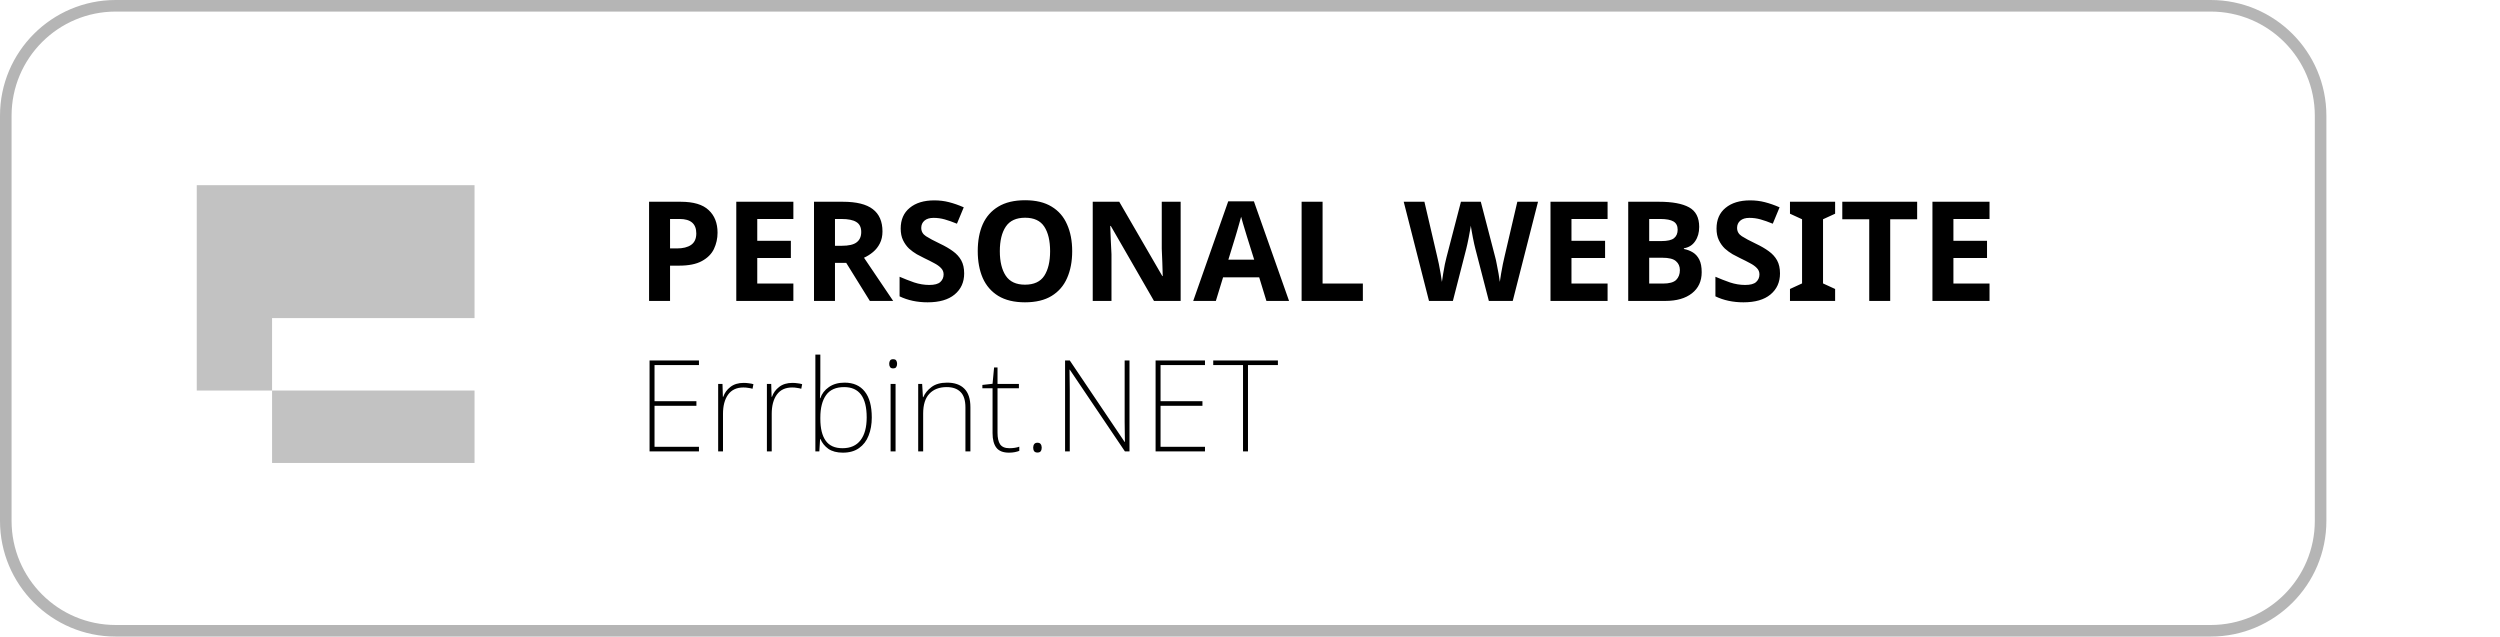
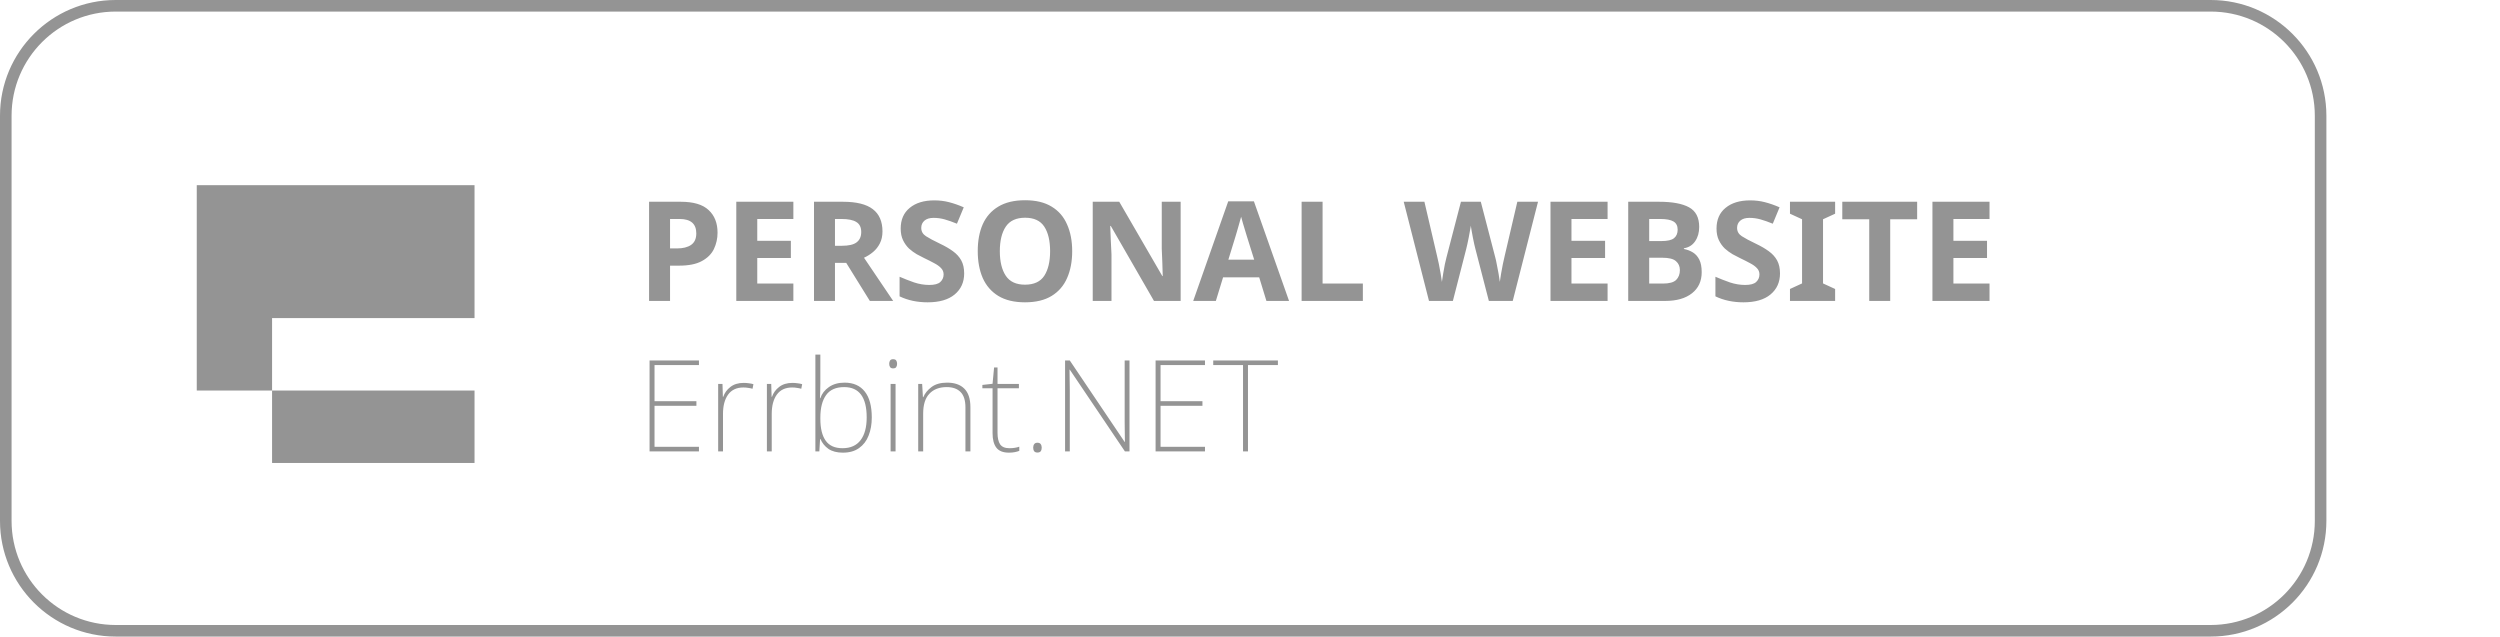
<svg xmlns="http://www.w3.org/2000/svg" width="216" height="55" viewBox="0 0 216 55" fill="none">
-   <rect x="0.5" y="0.5" width="200" height="54" rx="9.5" stroke="#B5B5B5" />
-   <path d="M58.816 17.432C59.92 17.432 60.724 17.672 61.228 18.152C61.74 18.624 61.996 19.276 61.996 20.108C61.996 20.604 61.892 21.072 61.684 21.512C61.476 21.944 61.128 22.292 60.64 22.556C60.16 22.82 59.504 22.952 58.672 22.952H57.892V26H56.08V17.432H58.816ZM58.72 18.92H57.892V21.464H58.492C59.004 21.464 59.408 21.364 59.704 21.164C60.008 20.956 60.16 20.624 60.16 20.168C60.16 19.336 59.68 18.92 58.72 18.92ZM68.547 26H63.615V17.432H68.547V18.92H65.427V20.804H68.331V22.292H65.427V24.5H68.547V26ZM72.826 17.432C73.994 17.432 74.854 17.644 75.406 18.068C75.966 18.492 76.246 19.136 76.246 20C76.246 20.392 76.17 20.736 76.018 21.032C75.874 21.32 75.678 21.568 75.43 21.776C75.19 21.976 74.93 22.14 74.65 22.268L77.17 26H75.154L73.114 22.712H72.142V26H70.33V17.432H72.826ZM72.694 18.92H72.142V21.236H72.73C73.33 21.236 73.758 21.136 74.014 20.936C74.278 20.736 74.41 20.44 74.41 20.048C74.41 19.64 74.27 19.352 73.99 19.184C73.718 19.008 73.286 18.92 72.694 18.92ZM83.304 23.624C83.304 24.384 83.028 24.992 82.476 25.448C81.932 25.896 81.156 26.12 80.148 26.12C79.244 26.12 78.436 25.948 77.724 25.604V23.912C78.132 24.088 78.552 24.252 78.984 24.404C79.424 24.548 79.86 24.62 80.292 24.62C80.74 24.62 81.056 24.536 81.24 24.368C81.432 24.192 81.528 23.972 81.528 23.708C81.528 23.492 81.452 23.308 81.3 23.156C81.156 23.004 80.96 22.864 80.712 22.736C80.464 22.6 80.18 22.456 79.86 22.304C79.66 22.208 79.444 22.096 79.212 21.968C78.98 21.832 78.756 21.668 78.54 21.476C78.332 21.276 78.16 21.036 78.024 20.756C77.888 20.476 77.82 20.14 77.82 19.748C77.82 18.98 78.08 18.384 78.6 17.96C79.12 17.528 79.828 17.312 80.724 17.312C81.172 17.312 81.596 17.364 81.996 17.468C82.404 17.572 82.828 17.72 83.268 17.912L82.68 19.328C82.288 19.168 81.936 19.044 81.624 18.956C81.312 18.868 80.992 18.824 80.664 18.824C80.32 18.824 80.056 18.904 79.872 19.064C79.688 19.224 79.596 19.432 79.596 19.688C79.596 19.992 79.732 20.232 80.004 20.408C80.276 20.584 80.68 20.8 81.216 21.056C81.656 21.264 82.028 21.48 82.332 21.704C82.644 21.928 82.884 22.192 83.052 22.496C83.22 22.8 83.304 23.176 83.304 23.624ZM92.637 21.704C92.637 22.592 92.489 23.368 92.193 24.032C91.905 24.688 91.461 25.2 90.861 25.568C90.261 25.936 89.493 26.12 88.557 26.12C87.629 26.12 86.861 25.936 86.253 25.568C85.653 25.2 85.205 24.684 84.909 24.02C84.621 23.356 84.477 22.58 84.477 21.692C84.477 20.804 84.621 20.032 84.909 19.376C85.205 18.72 85.653 18.212 86.253 17.852C86.861 17.484 87.633 17.3 88.569 17.3C89.497 17.3 90.261 17.484 90.861 17.852C91.461 18.212 91.905 18.724 92.193 19.388C92.489 20.044 92.637 20.816 92.637 21.704ZM86.385 21.704C86.385 22.6 86.557 23.308 86.901 23.828C87.245 24.34 87.797 24.596 88.557 24.596C89.333 24.596 89.889 24.34 90.225 23.828C90.561 23.308 90.729 22.6 90.729 21.704C90.729 20.8 90.561 20.092 90.225 19.58C89.889 19.068 89.337 18.812 88.569 18.812C87.801 18.812 87.245 19.068 86.901 19.58C86.557 20.092 86.385 20.8 86.385 21.704ZM102.008 26H99.704L95.972 19.52H95.924C95.94 19.928 95.956 20.336 95.972 20.744C95.996 21.152 96.016 21.56 96.032 21.968V26H94.412V17.432H96.704L100.424 23.852H100.46C100.452 23.452 100.44 23.056 100.424 22.664C100.408 22.272 100.392 21.88 100.376 21.488V17.432H102.008V26ZM109.418 26L108.794 23.96H105.674L105.05 26H103.094L106.118 17.396H108.338L111.374 26H109.418ZM107.738 20.444C107.698 20.308 107.646 20.136 107.582 19.928C107.518 19.72 107.454 19.508 107.39 19.292C107.326 19.076 107.274 18.888 107.234 18.728C107.194 18.888 107.138 19.088 107.066 19.328C107.002 19.56 106.938 19.784 106.874 20C106.818 20.208 106.774 20.356 106.742 20.444L106.13 22.436H108.362L107.738 20.444ZM112.459 26V17.432H114.271V24.5H117.751V26H112.459ZM132.885 17.432L130.701 26H128.637L127.473 21.5C127.449 21.412 127.417 21.28 127.377 21.104C127.345 20.928 127.305 20.736 127.257 20.528C127.217 20.32 127.181 20.124 127.149 19.94C127.117 19.748 127.093 19.6 127.077 19.496C127.069 19.6 127.045 19.748 127.005 19.94C126.973 20.124 126.937 20.32 126.897 20.528C126.857 20.728 126.817 20.92 126.777 21.104C126.737 21.28 126.705 21.416 126.681 21.512L125.529 26H123.465L121.281 17.432H123.069L124.161 22.112C124.209 22.296 124.261 22.528 124.317 22.808C124.373 23.088 124.425 23.368 124.473 23.648C124.521 23.928 124.557 24.164 124.581 24.356C124.605 24.156 124.641 23.92 124.689 23.648C124.737 23.368 124.785 23.1 124.833 22.844C124.889 22.58 124.937 22.376 124.977 22.232L126.225 17.432H127.941L129.189 22.232C129.229 22.368 129.273 22.568 129.321 22.832C129.377 23.096 129.429 23.368 129.477 23.648C129.525 23.928 129.561 24.164 129.585 24.356C129.609 24.156 129.645 23.92 129.693 23.648C129.741 23.368 129.793 23.088 129.849 22.808C129.913 22.528 129.965 22.296 130.005 22.112L131.097 17.432H132.885ZM138.895 26H133.963V17.432H138.895V18.92H135.775V20.804H138.679V22.292H135.775V24.5H138.895V26ZM143.342 17.432C144.486 17.432 145.35 17.592 145.934 17.912C146.518 18.232 146.81 18.796 146.81 19.604C146.81 20.092 146.694 20.504 146.462 20.84C146.238 21.176 145.914 21.38 145.49 21.452V21.512C145.778 21.568 146.038 21.668 146.27 21.812C146.502 21.956 146.686 22.164 146.822 22.436C146.958 22.708 147.026 23.068 147.026 23.516C147.026 24.292 146.746 24.9 146.186 25.34C145.626 25.78 144.858 26 143.882 26H140.678V17.432H143.342ZM143.546 20.828C144.074 20.828 144.438 20.744 144.638 20.576C144.846 20.408 144.95 20.164 144.95 19.844C144.95 19.516 144.83 19.28 144.59 19.136C144.35 18.992 143.97 18.92 143.45 18.92H142.49V20.828H143.546ZM142.49 22.268V24.5H143.678C144.222 24.5 144.602 24.396 144.818 24.188C145.034 23.972 145.142 23.688 145.142 23.336C145.142 23.016 145.03 22.76 144.806 22.568C144.59 22.368 144.194 22.268 143.618 22.268H142.49ZM153.792 23.624C153.792 24.384 153.516 24.992 152.964 25.448C152.42 25.896 151.644 26.12 150.636 26.12C149.732 26.12 148.924 25.948 148.212 25.604V23.912C148.62 24.088 149.04 24.252 149.472 24.404C149.912 24.548 150.348 24.62 150.78 24.62C151.228 24.62 151.544 24.536 151.728 24.368C151.92 24.192 152.016 23.972 152.016 23.708C152.016 23.492 151.94 23.308 151.788 23.156C151.644 23.004 151.448 22.864 151.2 22.736C150.952 22.6 150.668 22.456 150.348 22.304C150.148 22.208 149.932 22.096 149.7 21.968C149.468 21.832 149.244 21.668 149.028 21.476C148.82 21.276 148.648 21.036 148.512 20.756C148.376 20.476 148.308 20.14 148.308 19.748C148.308 18.98 148.568 18.384 149.088 17.96C149.608 17.528 150.316 17.312 151.212 17.312C151.66 17.312 152.084 17.364 152.484 17.468C152.892 17.572 153.316 17.72 153.756 17.912L153.168 19.328C152.776 19.168 152.424 19.044 152.112 18.956C151.8 18.868 151.48 18.824 151.152 18.824C150.808 18.824 150.544 18.904 150.36 19.064C150.176 19.224 150.084 19.432 150.084 19.688C150.084 19.992 150.22 20.232 150.492 20.408C150.764 20.584 151.168 20.8 151.704 21.056C152.144 21.264 152.516 21.48 152.82 21.704C153.132 21.928 153.372 22.192 153.54 22.496C153.708 22.8 153.792 23.176 153.792 23.624ZM158.554 26H154.654V24.968L155.698 24.488V18.944L154.654 18.464V17.432H158.554V18.464L157.51 18.944V24.488L158.554 24.968V26ZM163.314 26H161.502V18.944H159.174V17.432H165.642V18.944H163.314V26ZM171.895 26H166.963V17.432H171.895V18.92H168.775V20.804H171.679V22.292H168.775V24.5H171.895V26Z" fill="black" />
-   <path d="M60.39 39H56.122V31.146H60.39V31.542H56.551V34.666H60.17V35.062H56.551V38.604H60.39V39ZM64.249 33.082C64.41 33.082 64.56 33.093 64.7 33.115C64.839 33.13 64.971 33.155 65.096 33.192L65.019 33.588C64.887 33.551 64.758 33.526 64.634 33.511C64.516 33.489 64.381 33.478 64.227 33.478C63.647 33.478 63.207 33.683 62.907 34.094C62.613 34.505 62.467 35.058 62.467 35.755V39H62.049V33.17H62.423L62.456 34.281H62.489C62.606 33.944 62.811 33.661 63.105 33.434C63.405 33.199 63.787 33.082 64.249 33.082ZM68.46 33.082C68.621 33.082 68.771 33.093 68.91 33.115C69.05 33.13 69.182 33.155 69.306 33.192L69.23 33.588C69.097 33.551 68.969 33.526 68.844 33.511C68.727 33.489 68.591 33.478 68.438 33.478C67.858 33.478 67.418 33.683 67.118 34.094C66.824 34.505 66.677 35.058 66.677 35.755V39H66.26V33.17H66.633L66.666 34.281H66.7C66.817 33.944 67.022 33.661 67.316 33.434C67.616 33.199 67.998 33.082 68.46 33.082ZM70.877 33.115C70.877 33.306 70.874 33.526 70.867 33.775C70.859 34.024 70.852 34.233 70.844 34.402H70.877C71.01 34.013 71.255 33.694 71.615 33.445C71.981 33.188 72.432 33.06 72.968 33.06C73.73 33.06 74.313 33.317 74.716 33.83C75.12 34.336 75.322 35.084 75.322 36.074C75.322 36.653 75.23 37.174 75.046 37.636C74.871 38.091 74.596 38.45 74.222 38.714C73.855 38.978 73.389 39.11 72.825 39.11C72.311 39.11 71.893 39 71.57 38.78C71.255 38.553 71.028 38.27 70.888 37.933H70.856L70.79 39H70.448V30.64H70.877V33.115ZM72.934 33.445C72.223 33.445 71.703 33.676 71.373 34.138C71.043 34.6 70.877 35.249 70.877 36.085V36.184C70.877 37.013 71.031 37.643 71.34 38.076C71.647 38.509 72.132 38.725 72.791 38.725C73.481 38.725 74.001 38.494 74.353 38.032C74.706 37.57 74.882 36.914 74.882 36.063C74.882 34.318 74.233 33.445 72.934 33.445ZM77.157 31.036C77.296 31.036 77.388 31.073 77.432 31.146C77.483 31.219 77.509 31.315 77.509 31.432C77.509 31.549 77.483 31.645 77.432 31.718C77.388 31.791 77.296 31.828 77.157 31.828C77.039 31.828 76.955 31.791 76.904 31.718C76.852 31.645 76.827 31.549 76.827 31.432C76.827 31.315 76.852 31.219 76.904 31.146C76.955 31.073 77.039 31.036 77.157 31.036ZM77.377 33.17V39H76.948V33.17H77.377ZM81.829 33.06C82.475 33.06 82.97 33.232 83.314 33.577C83.666 33.922 83.843 34.457 83.843 35.183V39H83.413V35.205C83.413 34.596 83.274 34.153 82.996 33.874C82.717 33.588 82.317 33.445 81.796 33.445C81.159 33.445 80.66 33.636 80.3 34.017C79.941 34.391 79.761 34.963 79.761 35.733V39H79.332V33.17H79.674L79.74 34.314H79.772C79.912 33.984 80.147 33.694 80.477 33.445C80.814 33.188 81.265 33.06 81.829 33.06ZM87.209 38.725C87.377 38.725 87.531 38.714 87.671 38.692C87.817 38.67 87.95 38.637 88.067 38.593V38.956C87.95 39 87.817 39.037 87.671 39.066C87.524 39.095 87.359 39.11 87.176 39.11C86.67 39.11 86.307 38.967 86.087 38.681C85.867 38.395 85.757 37.977 85.757 37.427V33.544H84.877V33.258L85.757 33.159L85.889 31.751H86.186V33.17H88.034V33.544H86.186V37.394C86.186 37.827 86.259 38.157 86.406 38.384C86.56 38.611 86.828 38.725 87.209 38.725ZM89.267 38.681C89.267 38.556 89.297 38.454 89.355 38.373C89.414 38.292 89.506 38.252 89.63 38.252C89.77 38.252 89.865 38.292 89.916 38.373C89.975 38.454 90.004 38.556 90.004 38.681C90.004 38.806 89.975 38.908 89.916 38.989C89.865 39.062 89.77 39.099 89.63 39.099C89.506 39.099 89.414 39.062 89.355 38.989C89.297 38.908 89.267 38.806 89.267 38.681ZM97.588 39H97.192L92.429 31.938H92.407C92.415 32.239 92.418 32.532 92.418 32.818C92.426 33.097 92.429 33.394 92.429 33.709V39H92.022V31.146H92.429L97.17 38.186H97.192C97.192 37.937 97.189 37.654 97.181 37.339C97.174 37.024 97.17 36.73 97.17 36.459V31.146H97.588V39ZM104.111 39H99.843V31.146H104.111V31.542H100.272V34.666H103.891V35.062H100.272V38.604H104.111V39ZM107.826 39H107.397V31.542H104.823V31.146H110.411V31.542H107.826V39Z" fill="black" />
-   <path d="M23.507 27.483V33.742H17V16H41V27.483H23.507ZM23.507 40V33.742H41V40H23.507Z" fill="#C2C2C2" />
+   <path d="M191 0.5H10C4.753 0.5 0.5 4.753 0.5 10V45C0.5 50.247 4.753 54.5 10 54.5H191C196.247 54.5 200.5 50.247 200.5 45V10C200.5 4.753 196.247 0.5 191 0.5Z" stroke="#949494" />
+   <path d="M58.816 17.432C59.92 17.432 60.724 17.672 61.228 18.152C61.74 18.624 61.996 19.276 61.996 20.108C61.996 20.604 61.892 21.072 61.684 21.512C61.476 21.944 61.128 22.292 60.64 22.556C60.16 22.82 59.504 22.952 58.672 22.952H57.892V26H56.08V17.432H58.816ZM58.72 18.92H57.892V21.464H58.492C59.004 21.464 59.408 21.364 59.704 21.164C60.008 20.956 60.16 20.624 60.16 20.168C60.16 19.336 59.68 18.92 58.72 18.92ZM68.547 26H63.615V17.432H68.547V18.92H65.427V20.804H68.331V22.292H65.427V24.5H68.547V26ZM72.826 17.432C73.994 17.432 74.854 17.644 75.406 18.068C75.966 18.492 76.246 19.136 76.246 20C76.246 20.392 76.17 20.736 76.018 21.032C75.874 21.32 75.678 21.568 75.43 21.776C75.19 21.976 74.93 22.14 74.65 22.268L77.17 26H75.154L73.114 22.712H72.142V26H70.33V17.432H72.826ZM72.694 18.92H72.142V21.236H72.73C73.33 21.236 73.758 21.136 74.014 20.936C74.278 20.736 74.41 20.44 74.41 20.048C74.41 19.64 74.27 19.352 73.99 19.184C73.718 19.008 73.286 18.92 72.694 18.92ZM83.304 23.624C83.304 24.384 83.028 24.992 82.476 25.448C81.932 25.896 81.156 26.12 80.148 26.12C79.244 26.12 78.436 25.948 77.724 25.604V23.912C78.132 24.088 78.552 24.252 78.984 24.404C79.424 24.548 79.86 24.62 80.292 24.62C80.74 24.62 81.056 24.536 81.24 24.368C81.432 24.192 81.528 23.972 81.528 23.708C81.528 23.492 81.452 23.308 81.3 23.156C81.156 23.004 80.96 22.864 80.712 22.736C80.464 22.6 80.18 22.456 79.86 22.304C79.66 22.208 79.444 22.096 79.212 21.968C78.98 21.832 78.756 21.668 78.54 21.476C78.332 21.276 78.16 21.036 78.024 20.756C77.888 20.476 77.82 20.14 77.82 19.748C77.82 18.98 78.08 18.384 78.6 17.96C79.12 17.528 79.828 17.312 80.724 17.312C81.172 17.312 81.596 17.364 81.996 17.468C82.404 17.572 82.828 17.72 83.268 17.912L82.68 19.328C82.288 19.168 81.936 19.044 81.624 18.956C81.312 18.868 80.992 18.824 80.664 18.824C80.32 18.824 80.056 18.904 79.872 19.064C79.688 19.224 79.596 19.432 79.596 19.688C79.596 19.992 79.732 20.232 80.004 20.408C80.276 20.584 80.68 20.8 81.216 21.056C81.656 21.264 82.028 21.48 82.332 21.704C82.644 21.928 82.884 22.192 83.052 22.496C83.22 22.8 83.304 23.176 83.304 23.624ZM92.637 21.704C92.637 22.592 92.489 23.368 92.193 24.032C91.905 24.688 91.461 25.2 90.861 25.568C90.261 25.936 89.493 26.12 88.557 26.12C87.629 26.12 86.861 25.936 86.253 25.568C85.653 25.2 85.205 24.684 84.909 24.02C84.621 23.356 84.477 22.58 84.477 21.692C84.477 20.804 84.621 20.032 84.909 19.376C85.205 18.72 85.653 18.212 86.253 17.852C86.861 17.484 87.633 17.3 88.569 17.3C89.497 17.3 90.261 17.484 90.861 17.852C91.461 18.212 91.905 18.724 92.193 19.388C92.489 20.044 92.637 20.816 92.637 21.704ZM86.385 21.704C86.385 22.6 86.557 23.308 86.901 23.828C87.245 24.34 87.797 24.596 88.557 24.596C89.333 24.596 89.889 24.34 90.225 23.828C90.561 23.308 90.729 22.6 90.729 21.704C90.729 20.8 90.561 20.092 90.225 19.58C89.889 19.068 89.337 18.812 88.569 18.812C87.801 18.812 87.245 19.068 86.901 19.58C86.557 20.092 86.385 20.8 86.385 21.704ZM102.008 26H99.704L95.972 19.52H95.924C95.94 19.928 95.956 20.336 95.972 20.744C95.996 21.152 96.016 21.56 96.032 21.968V26H94.412V17.432H96.704L100.424 23.852H100.46C100.452 23.452 100.44 23.056 100.424 22.664C100.408 22.272 100.392 21.88 100.376 21.488V17.432H102.008V26ZM109.418 26L108.794 23.96H105.674L105.05 26H103.094L106.118 17.396H108.338L111.374 26H109.418ZM107.738 20.444C107.698 20.308 107.646 20.136 107.582 19.928C107.518 19.72 107.454 19.508 107.39 19.292C107.326 19.076 107.274 18.888 107.234 18.728C107.194 18.888 107.138 19.088 107.066 19.328C107.002 19.56 106.938 19.784 106.874 20C106.818 20.208 106.774 20.356 106.742 20.444L106.13 22.436H108.362L107.738 20.444ZM112.459 26V17.432H114.271V24.5H117.751V26H112.459ZM132.885 17.432L130.701 26H128.637L127.473 21.5C127.449 21.412 127.417 21.28 127.377 21.104C127.345 20.928 127.305 20.736 127.257 20.528C127.217 20.32 127.181 20.124 127.149 19.94C127.117 19.748 127.093 19.6 127.077 19.496C127.069 19.6 127.045 19.748 127.005 19.94C126.973 20.124 126.937 20.32 126.897 20.528C126.857 20.728 126.817 20.92 126.777 21.104C126.737 21.28 126.705 21.416 126.681 21.512L125.529 26H123.465L121.281 17.432H123.069L124.161 22.112C124.209 22.296 124.261 22.528 124.317 22.808C124.373 23.088 124.425 23.368 124.473 23.648C124.521 23.928 124.557 24.164 124.581 24.356C124.605 24.156 124.641 23.92 124.689 23.648C124.737 23.368 124.785 23.1 124.833 22.844C124.889 22.58 124.937 22.376 124.977 22.232L126.225 17.432H127.941L129.189 22.232C129.229 22.368 129.273 22.568 129.321 22.832C129.377 23.096 129.429 23.368 129.477 23.648C129.525 23.928 129.561 24.164 129.585 24.356C129.609 24.156 129.645 23.92 129.693 23.648C129.741 23.368 129.793 23.088 129.849 22.808C129.913 22.528 129.965 22.296 130.005 22.112L131.097 17.432H132.885ZM138.895 26H133.963V17.432H138.895V18.92H135.775V20.804H138.679V22.292H135.775V24.5H138.895V26ZM143.342 17.432C144.486 17.432 145.35 17.592 145.934 17.912C146.518 18.232 146.81 18.796 146.81 19.604C146.81 20.092 146.694 20.504 146.462 20.84C146.238 21.176 145.914 21.38 145.49 21.452V21.512C145.778 21.568 146.038 21.668 146.27 21.812C146.502 21.956 146.686 22.164 146.822 22.436C146.958 22.708 147.026 23.068 147.026 23.516C147.026 24.292 146.746 24.9 146.186 25.34C145.626 25.78 144.858 26 143.882 26H140.678V17.432H143.342ZM143.546 20.828C144.074 20.828 144.438 20.744 144.638 20.576C144.846 20.408 144.95 20.164 144.95 19.844C144.95 19.516 144.83 19.28 144.59 19.136C144.35 18.992 143.97 18.92 143.45 18.92H142.49V20.828H143.546ZM142.49 22.268V24.5H143.678C144.222 24.5 144.602 24.396 144.818 24.188C145.034 23.972 145.142 23.688 145.142 23.336C145.142 23.016 145.03 22.76 144.806 22.568C144.59 22.368 144.194 22.268 143.618 22.268H142.49ZM153.792 23.624C153.792 24.384 153.516 24.992 152.964 25.448C152.42 25.896 151.644 26.12 150.636 26.12C149.732 26.12 148.924 25.948 148.212 25.604V23.912C148.62 24.088 149.04 24.252 149.472 24.404C149.912 24.548 150.348 24.62 150.78 24.62C151.228 24.62 151.544 24.536 151.728 24.368C151.92 24.192 152.016 23.972 152.016 23.708C152.016 23.492 151.94 23.308 151.788 23.156C151.644 23.004 151.448 22.864 151.2 22.736C150.952 22.6 150.668 22.456 150.348 22.304C150.148 22.208 149.932 22.096 149.7 21.968C149.468 21.832 149.244 21.668 149.028 21.476C148.82 21.276 148.648 21.036 148.512 20.756C148.376 20.476 148.308 20.14 148.308 19.748C148.308 18.98 148.568 18.384 149.088 17.96C149.608 17.528 150.316 17.312 151.212 17.312C151.66 17.312 152.084 17.364 152.484 17.468C152.892 17.572 153.316 17.72 153.756 17.912L153.168 19.328C152.776 19.168 152.424 19.044 152.112 18.956C151.8 18.868 151.48 18.824 151.152 18.824C150.808 18.824 150.544 18.904 150.36 19.064C150.176 19.224 150.084 19.432 150.084 19.688C150.084 19.992 150.22 20.232 150.492 20.408C150.764 20.584 151.168 20.8 151.704 21.056C152.144 21.264 152.516 21.48 152.82 21.704C153.132 21.928 153.372 22.192 153.54 22.496C153.708 22.8 153.792 23.176 153.792 23.624ZM158.554 26H154.654V24.968L155.698 24.488V18.944L154.654 18.464V17.432H158.554V18.464L157.51 18.944V24.488L158.554 24.968V26ZM163.314 26H161.502V18.944H159.174V17.432H165.642V18.944H163.314V26ZM171.895 26H166.963V17.432H171.895V18.92H168.775V20.804H171.679V22.292H168.775V24.5H171.895V26Z" fill="#949494" />
+   <path d="M60.39 39H56.122V31.146H60.39V31.542H56.551V34.666H60.17V35.062H56.551V38.604H60.39V39ZM64.249 33.082C64.41 33.082 64.56 33.093 64.7 33.115C64.839 33.13 64.971 33.155 65.096 33.192L65.019 33.588C64.887 33.551 64.758 33.526 64.634 33.511C64.516 33.489 64.381 33.478 64.227 33.478C63.647 33.478 63.207 33.683 62.907 34.094C62.613 34.505 62.467 35.058 62.467 35.755V39H62.049V33.17H62.423L62.456 34.281H62.489C62.606 33.944 62.811 33.661 63.105 33.434C63.405 33.199 63.787 33.082 64.249 33.082ZM68.46 33.082C68.621 33.082 68.771 33.093 68.911 33.115C69.05 33.13 69.182 33.155 69.307 33.192L69.23 33.588C69.098 33.551 68.969 33.526 68.845 33.511C68.727 33.489 68.592 33.478 68.438 33.478C67.858 33.478 67.418 33.683 67.118 34.094C66.824 34.505 66.678 35.058 66.678 35.755V39H66.26V33.17H66.634L66.667 34.281H66.7C66.817 33.944 67.022 33.661 67.316 33.434C67.616 33.199 67.998 33.082 68.46 33.082ZM70.878 33.115C70.878 33.306 70.874 33.526 70.867 33.775C70.859 34.024 70.852 34.233 70.845 34.402H70.878C71.01 34.013 71.255 33.694 71.615 33.445C71.981 33.188 72.432 33.06 72.968 33.06C73.73 33.06 74.313 33.317 74.717 33.83C75.12 34.336 75.322 35.084 75.322 36.074C75.322 36.653 75.23 37.174 75.047 37.636C74.871 38.091 74.596 38.45 74.222 38.714C73.855 38.978 73.389 39.11 72.825 39.11C72.311 39.11 71.893 39 71.571 38.78C71.255 38.553 71.028 38.27 70.889 37.933H70.856L70.79 39H70.449V30.64H70.878V33.115ZM72.935 33.445C72.223 33.445 71.703 33.676 71.373 34.138C71.043 34.6 70.878 35.249 70.878 36.085V36.184C70.878 37.013 71.032 37.643 71.34 38.076C71.648 38.509 72.132 38.725 72.792 38.725C73.481 38.725 74.002 38.494 74.354 38.032C74.706 37.57 74.882 36.914 74.882 36.063C74.882 34.318 74.233 33.445 72.935 33.445ZM77.157 31.036C77.296 31.036 77.388 31.073 77.432 31.146C77.483 31.219 77.509 31.315 77.509 31.432C77.509 31.549 77.483 31.645 77.432 31.718C77.388 31.791 77.296 31.828 77.157 31.828C77.04 31.828 76.955 31.791 76.904 31.718C76.853 31.645 76.827 31.549 76.827 31.432C76.827 31.315 76.853 31.219 76.904 31.146C76.955 31.073 77.04 31.036 77.157 31.036ZM77.377 33.17V39H76.948V33.17H77.377ZM81.83 33.06C82.475 33.06 82.97 33.232 83.315 33.577C83.667 33.922 83.843 34.457 83.843 35.183V39H83.414V35.205C83.414 34.596 83.274 34.153 82.996 33.874C82.717 33.588 82.317 33.445 81.797 33.445C81.159 33.445 80.66 33.636 80.301 34.017C79.941 34.391 79.762 34.963 79.762 35.733V39H79.333V33.17H79.674L79.74 34.314H79.773C79.912 33.984 80.147 33.694 80.477 33.445C80.814 33.188 81.265 33.06 81.83 33.06ZM87.209 38.725C87.378 38.725 87.532 38.714 87.671 38.692C87.818 38.67 87.95 38.637 88.067 38.593V38.956C87.95 39 87.818 39.037 87.671 39.066C87.524 39.095 87.359 39.11 87.176 39.11C86.67 39.11 86.307 38.967 86.087 38.681C85.867 38.395 85.757 37.977 85.757 37.427V33.544H84.877V33.258L85.757 33.159L85.889 31.751H86.186V33.17H88.034V33.544H86.186V37.394C86.186 37.827 86.259 38.157 86.406 38.384C86.56 38.611 86.828 38.725 87.209 38.725ZM89.267 38.681C89.267 38.556 89.297 38.454 89.355 38.373C89.414 38.292 89.506 38.252 89.63 38.252C89.77 38.252 89.865 38.292 89.916 38.373C89.975 38.454 90.004 38.556 90.004 38.681C90.004 38.806 89.975 38.908 89.916 38.989C89.865 39.062 89.77 39.099 89.63 39.099C89.506 39.099 89.414 39.062 89.355 38.989C89.297 38.908 89.267 38.806 89.267 38.681ZM97.588 39H97.192L92.43 31.938H92.407C92.415 32.239 92.418 32.532 92.418 32.818C92.426 33.097 92.43 33.394 92.43 33.709V39H92.022V31.146H92.43L97.171 38.186H97.192C97.192 37.937 97.189 37.654 97.181 37.339C97.174 37.024 97.171 36.73 97.171 36.459V31.146H97.588V39ZM104.111 39H99.843V31.146H104.111V31.542H100.272V34.666H103.891V35.062H100.272V38.604H104.111V39ZM107.826 39H107.397V31.542H104.823V31.146H110.411V31.542H107.826V39Z" fill="#949494" />
+   <path d="M23.507 27.483V33.742H17V16H41V27.483H23.507ZM23.507 40V33.742H41V40H23.507Z" fill="#949494" />
</svg>
